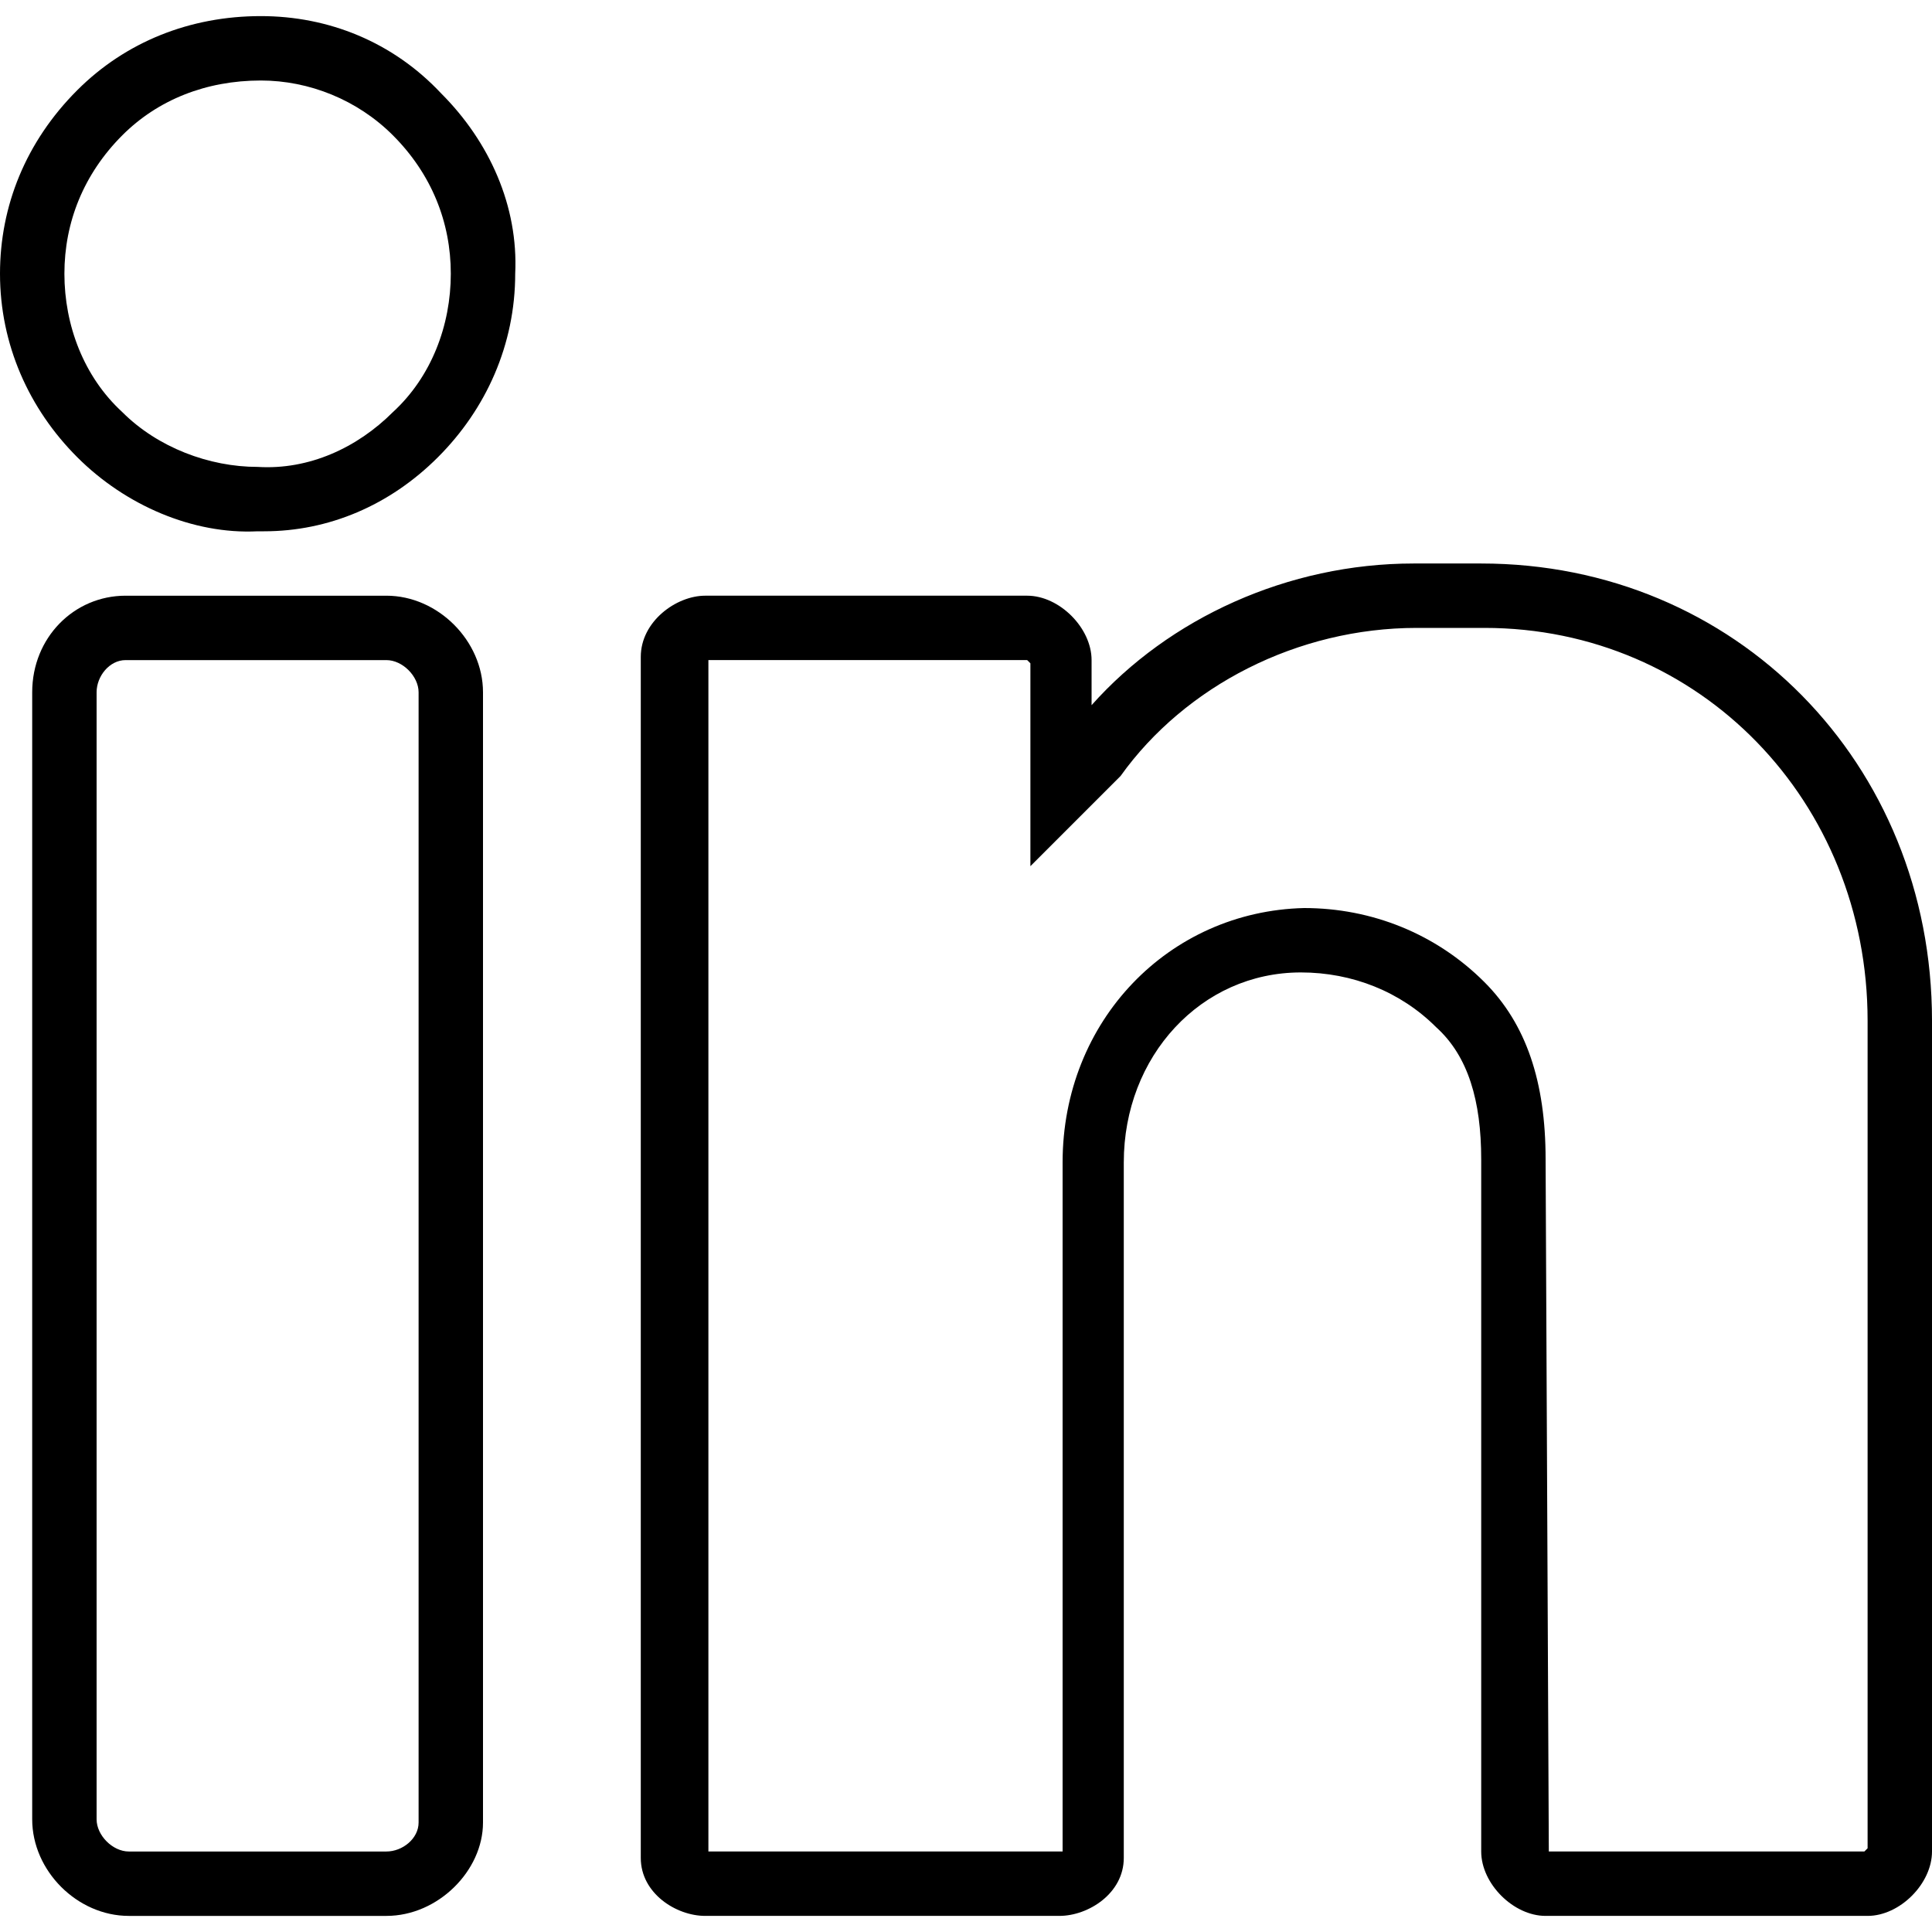
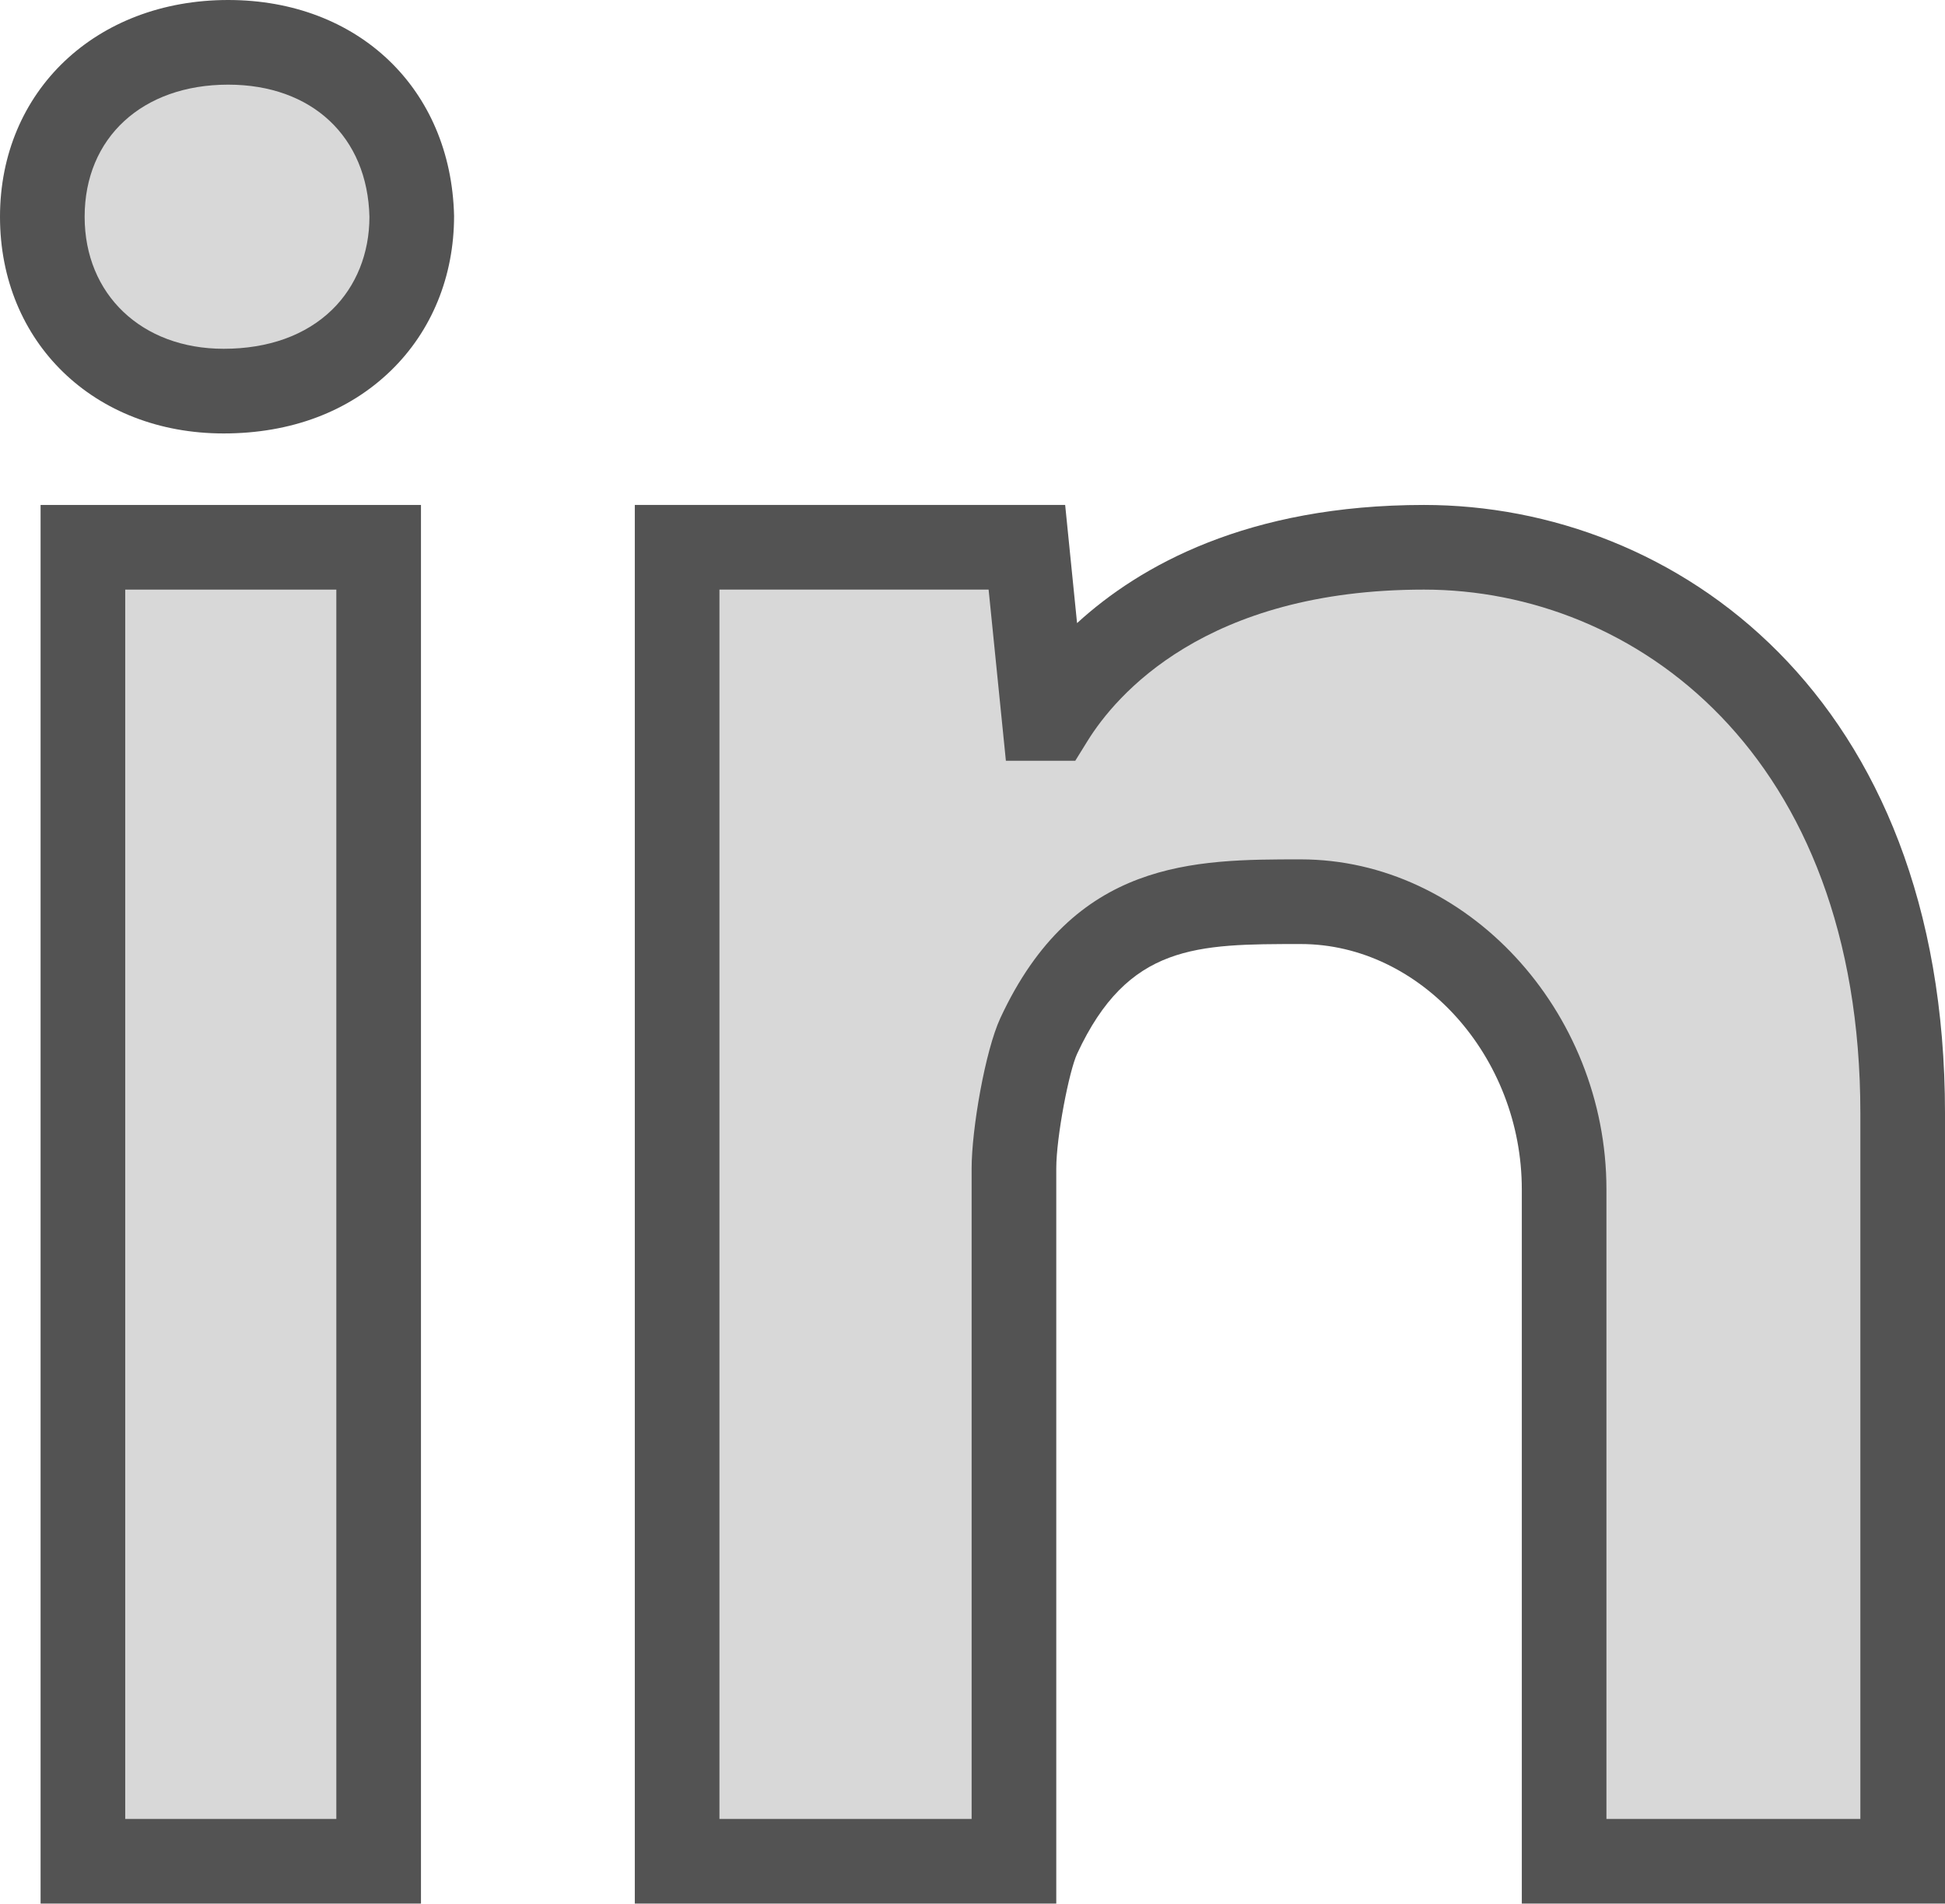
- <svg xmlns="http://www.w3.org/2000/svg" version="1.1" id="Layer_1" x="0px" y="0px" viewBox="0 0 512 512" style="enable-background:new 0 0 512 512;" xml:space="preserve">
-   <g transform="translate(1)">
-     <g>
-       <g>
-         <path d="M68.12,4.267c-18.773,0-35.84,6.827-48.64,19.627C5.827,37.547-1,54.613-1,72.533c0,18.773,7.68,35.84,20.48,48.64     c12.8,12.8,30.72,20.48,47.787,19.627c0,0,0.853,0,1.707,0c17.067,0,33.28-6.827,46.08-19.627     c12.8-12.8,20.48-29.867,20.48-48.64c0.853-17.92-6.827-34.987-19.627-47.787C103.107,11.093,86.04,4.267,68.12,4.267z      M103.107,109.227c-9.387,9.387-22.187,15.36-35.84,14.507c-12.8,0-26.453-5.12-35.84-14.507     c-10.24-9.387-15.36-23.04-15.36-36.693s5.12-26.453,15.36-36.693c9.387-9.387,22.187-14.507,36.693-14.507     c12.8,0,25.6,5.12,34.987,14.507c10.24,10.24,15.36,23.04,15.36,36.693S113.347,99.84,103.107,109.227z" />
-         <path d="M101.4,157.867H32.28c-13.653,0-24.747,11.093-24.747,25.6v298.667c0,13.653,11.947,25.6,25.6,25.6H101.4     c13.653,0,25.6-11.947,25.6-24.747v-299.52C127,169.813,115.053,157.867,101.4,157.867z M109.933,482.987     c0,4.267-4.267,7.68-8.533,7.68H33.133c-4.267,0-8.533-4.267-8.533-8.533V183.467c0-4.267,3.413-8.533,7.68-8.533h69.12     c4.267,0,8.533,4.267,8.533,8.533V482.987z" />
-         <path d="M391.533,149.333h-17.92c-33.28,0-64.853,14.507-85.333,37.547v-11.947c0-8.533-8.533-17.067-17.067-17.067H185.88     c-7.68,0-17.067,6.827-17.067,16.213v318.293c0,9.387,9.387,15.36,17.067,15.36h93.867c7.68,0,17.067-5.973,17.067-15.36v-184.32     c0-28.16,20.48-50.347,46.933-50.347c13.653,0,26.453,5.12,35.84,14.507c8.533,7.68,11.947,19.627,11.947,34.987v183.467     c0,8.533,8.533,17.067,17.067,17.067h85.333c8.533,0,17.067-8.533,17.067-17.067v-220.16     C511,202.24,458.947,149.333,391.533,149.333z M493.933,489.813l-0.853,0.853h-83.627L408.6,307.2     c0-20.48-5.12-35.84-16.213-46.933c-12.8-12.8-29.867-19.627-47.787-19.627c-35.84,0.853-64,29.867-64,67.413v182.613h-93.867     V174.933h84.48l0.853,0.853v53.76l23.04-23.04l0.853-0.853c17.067-23.893,46.933-39.253,78.507-39.253h17.92     c57.173,0,101.547,46.08,101.547,104.107V489.813z" />
-       </g>
-     </g>
+ <svg xmlns="http://www.w3.org/2000/svg" enable-background="new 0 0 183.836 179.898" id="linkedin" version="1.1" viewBox="0 0 183.836 179.898" xml:space="preserve">
+   <g>
+     <path d="M21.566,0C9.07,0,0,8.617,0,20.488c0,11.863,8.891,20.475,21.137,20.475   c6.352,0,11.824-2.059,15.828-5.955c3.84-3.738,5.957-8.895,5.953-14.613C42.637,8.387,33.855,0,21.566,0z" fill="#535353" />
+     <path d="M31.387,29.273c-2.481,2.414-6.027,3.689-10.25,3.689C13.402,32.963,8,27.834,8,20.488   C8,13.02,13.453,8,21.566,8C29.5,8,34.738,12.94,34.918,20.49C34.918,23.938,33.664,27.057,31.387,29.273z" fill="#D8D8D8" />
+     <rect fill="#535353" height="132.178" width="35.953" x="3.836" y="47.721" />
+     <rect fill="#D8D8D8" height="116.178" width="19.953" x="11.836" y="55.721" />
+     <path d="M134.594,47.721c-16.672,0-26.879,5.754-32.793,11.166l-1.125-11.166H60v132.178h39.836v-69.471   c0-2.992,1.211-9.205,1.973-10.846c4.812-10.365,11.305-10.365,21.137-10.365   c11.324,0,20.891,10.619,20.891,23.188v67.494h40v-74.682C183.836,65.713,158.309,47.721,134.594,47.721z" fill="#535353" />
+     <path d="M175.836,171.898h-24v-59.494c0-16.906-13.23-31.188-28.891-31.188   c-10.047,0-21.434,0-28.395,14.998c-1.438,3.1-2.715,10.529-2.715,14.213v61.471H68V55.721h25.441l1.633,16.178   h6.555l1.172-1.891c2.668-4.295,11.105-14.287,31.793-14.287c19.863,0,41.242,15.488,41.242,49.496V171.898z" fill="#D8D8D8" />
  </g>
-   <g>
- </g>
-   <g>
- </g>
-   <g>
- </g>
-   <g>
- </g>
-   <g>
- </g>
-   <g>
- </g>
-   <g>
- </g>
-   <g>
- </g>
-   <g>
- </g>
-   <g>
- </g>
-   <g>
- </g>
-   <g>
- </g>
-   <g>
- </g>
-   <g>
- </g>
-   <g>
- </g>
</svg>
